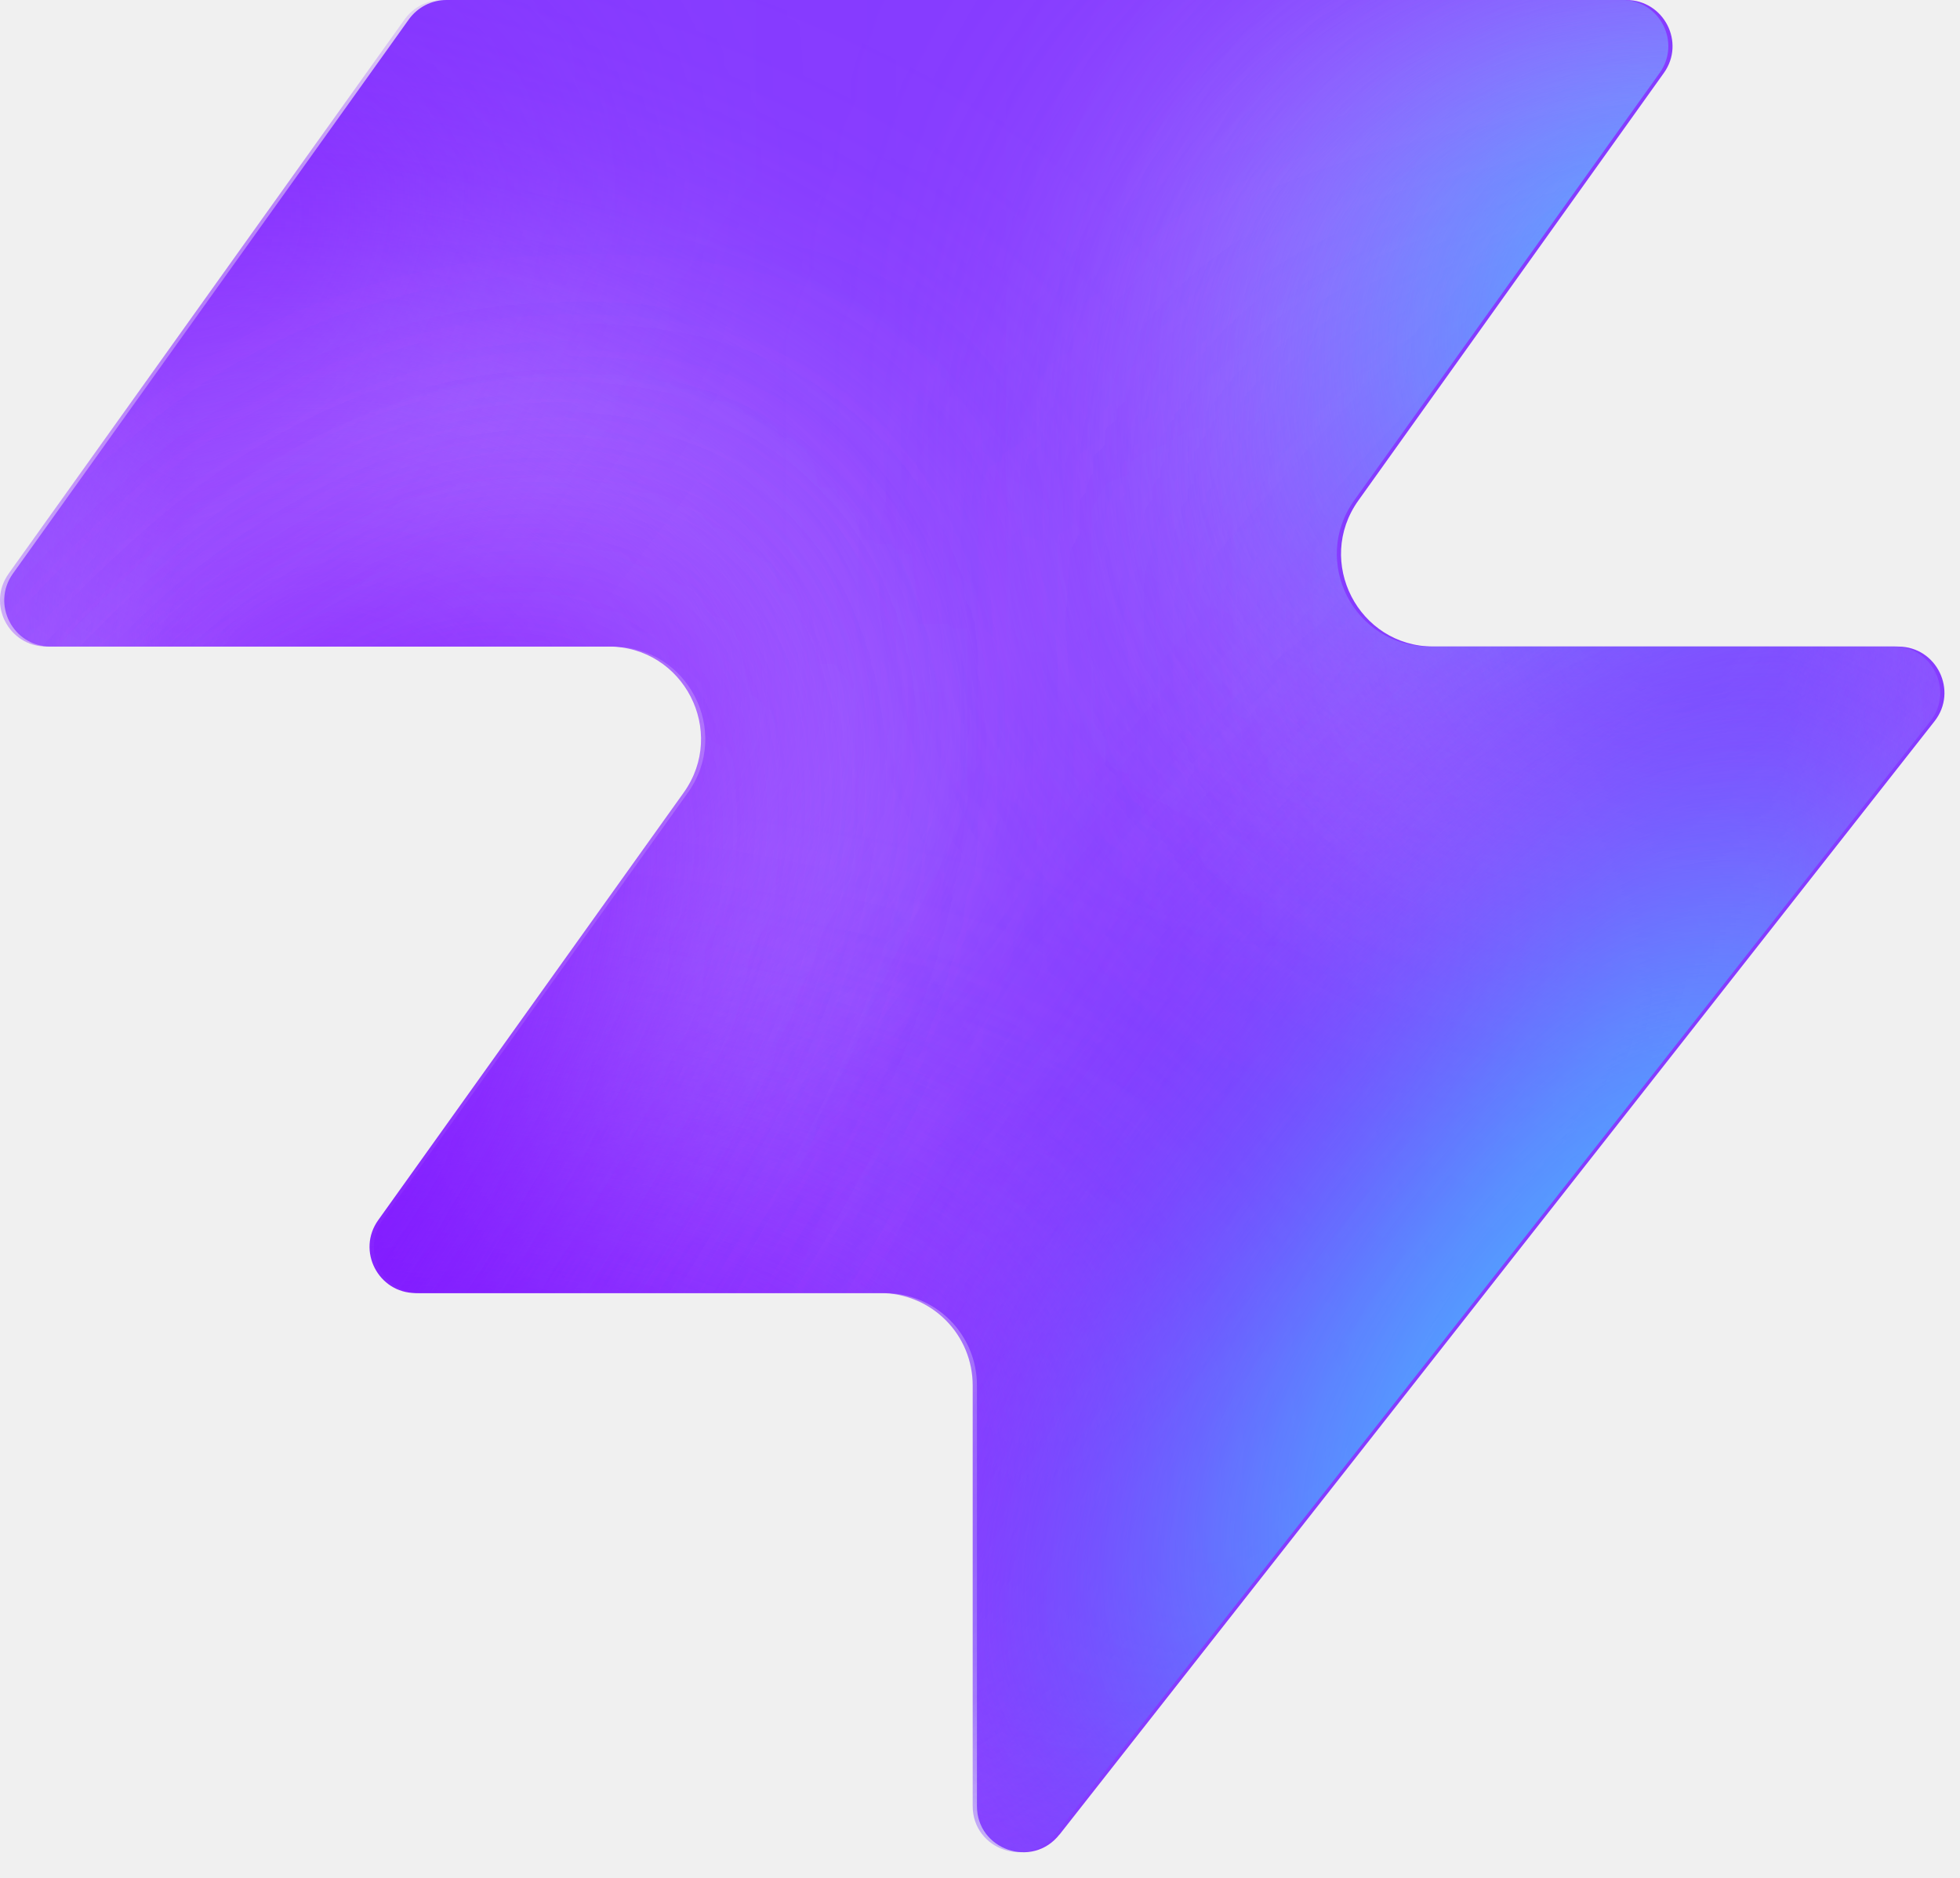
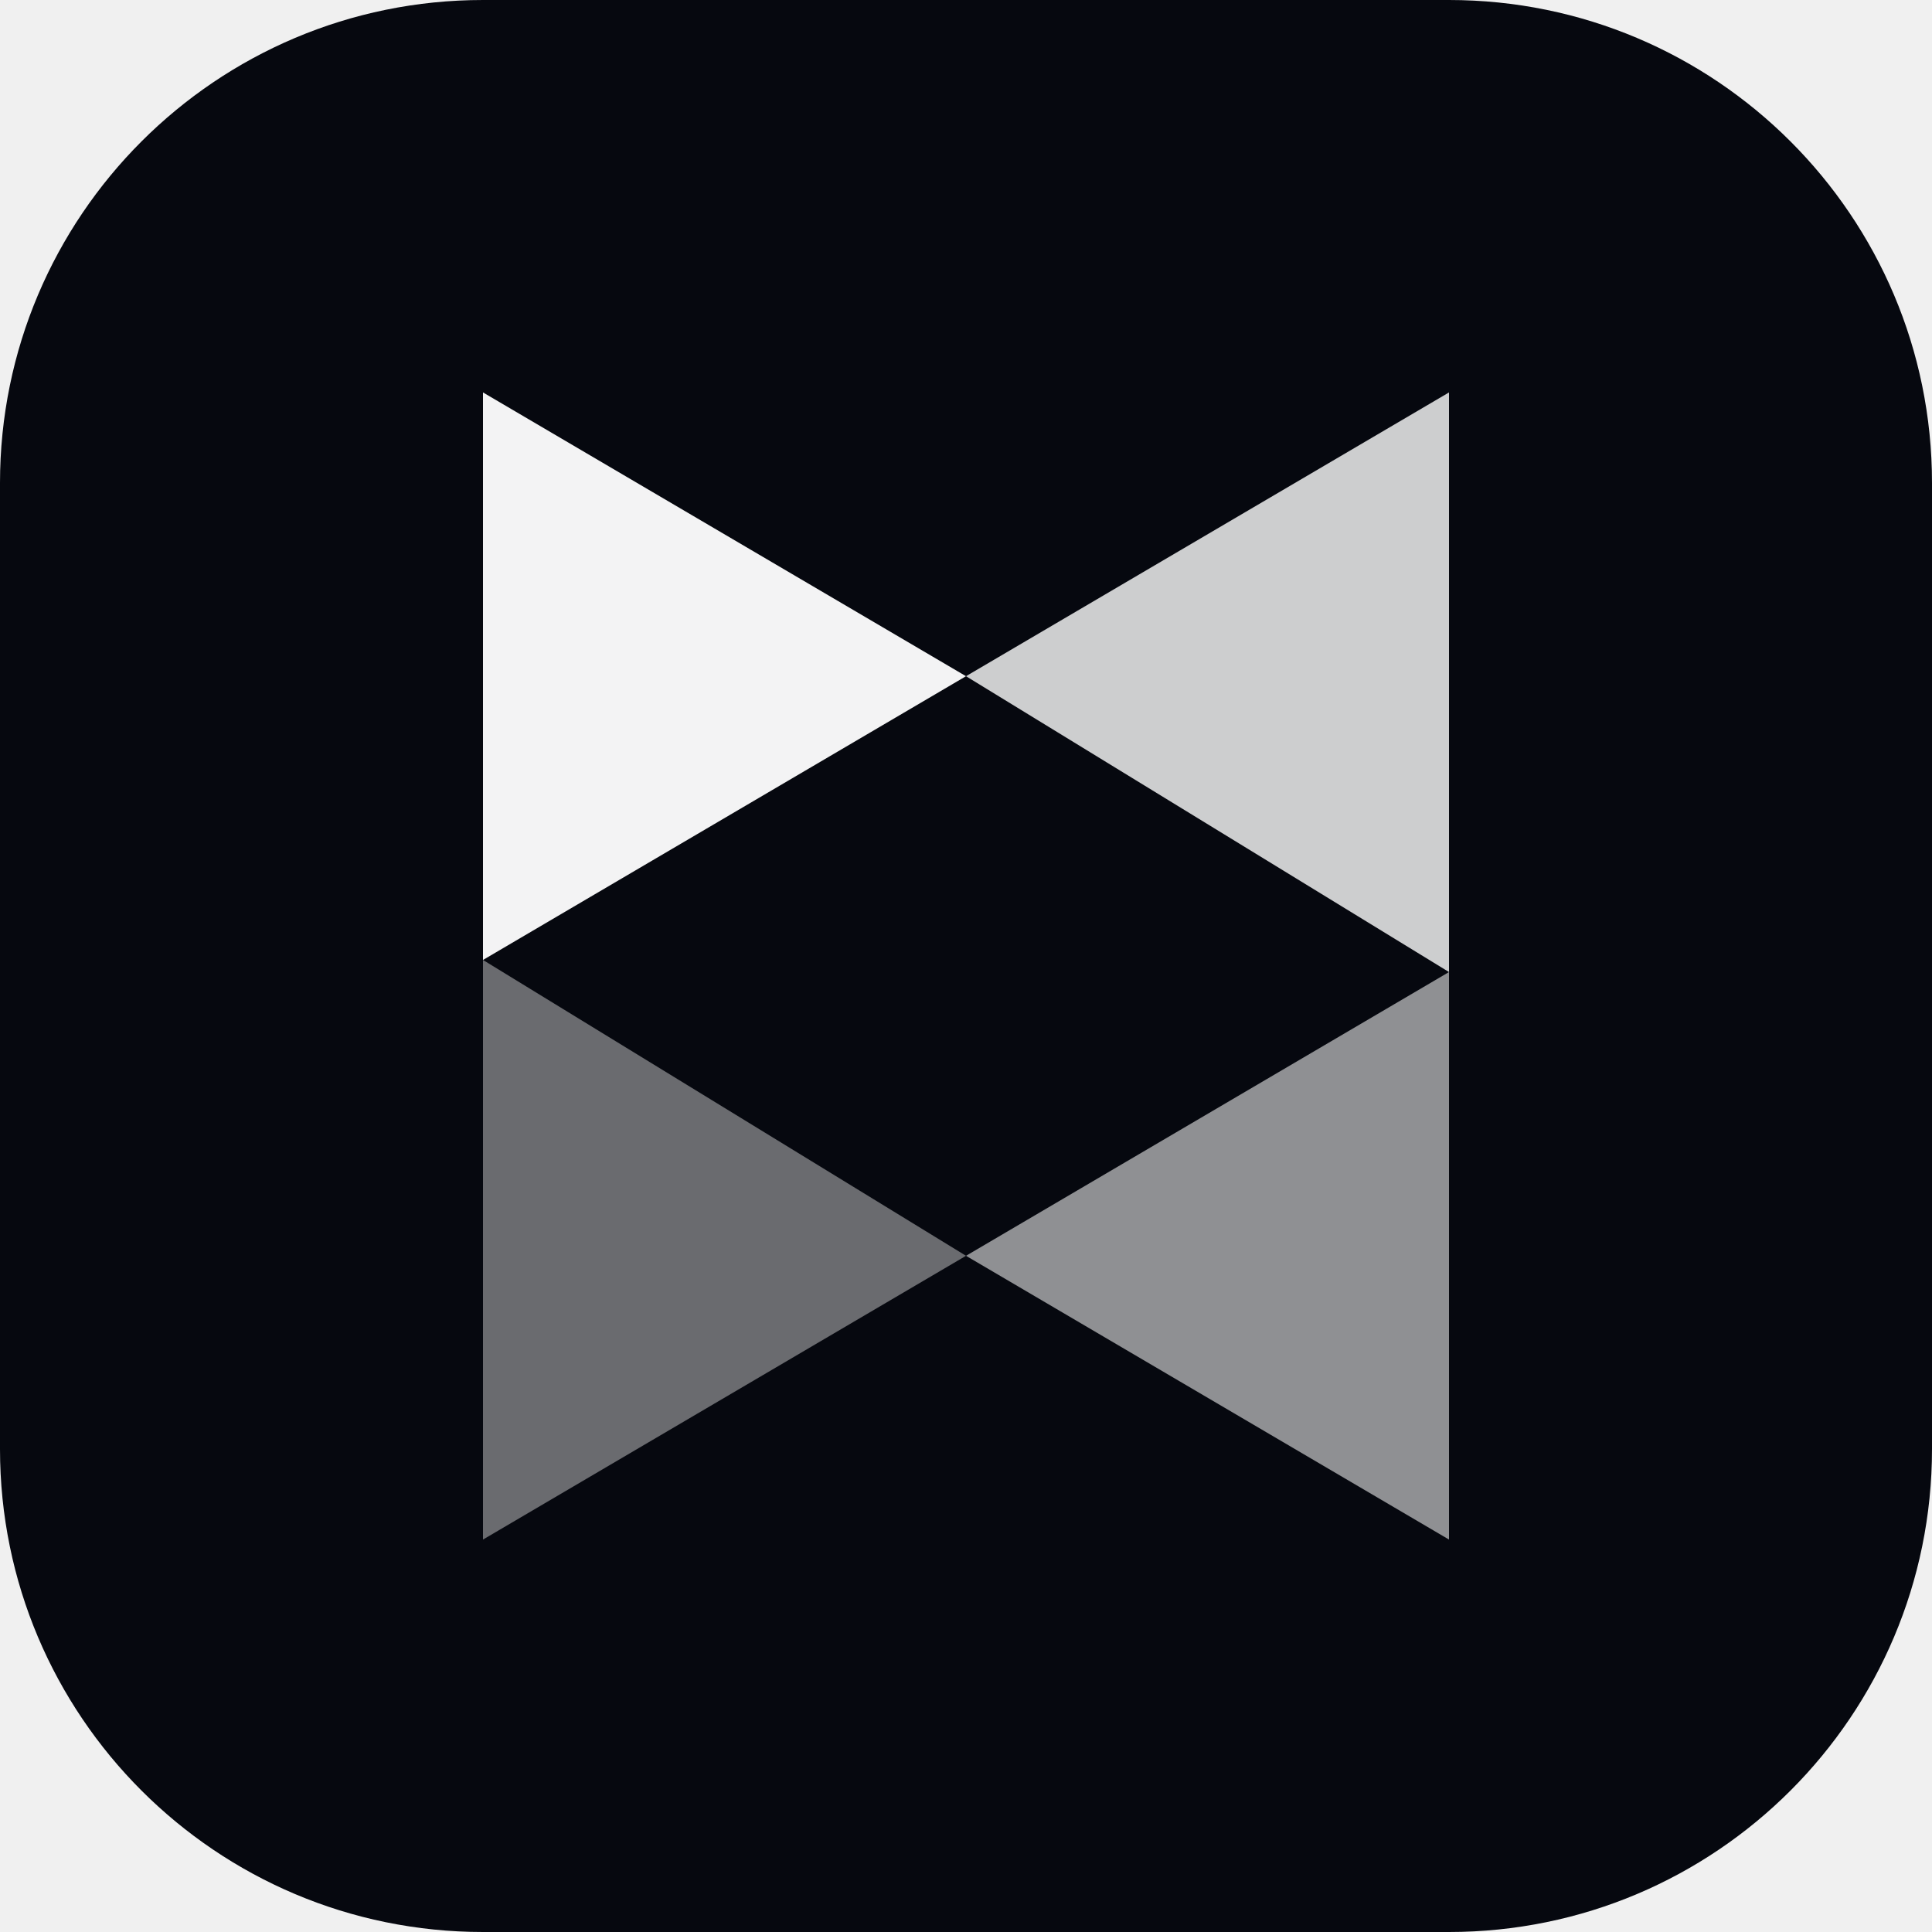
- <svg xmlns="http://www.w3.org/2000/svg" width="48" height="46" fill="none" viewBox="0 0 48 46">
-   <path fill="#863bff" d="M25.946 44.938c-.664.845-2.021.375-2.021-.698V33.937a2.26 2.26 0 0 0-2.262-2.262H10.287c-.92 0-1.456-1.04-.92-1.788l7.48-10.471c1.07-1.497 0-3.578-1.842-3.578H1.237c-.92 0-1.456-1.04-.92-1.788L10.013.474c.214-.297.556-.474.92-.474h28.894c.92 0 1.456 1.04.92 1.788l-7.48 10.471c-1.07 1.498 0 3.579 1.842 3.579h11.377c.943 0 1.473 1.088.89 1.83L25.947 44.94z" style="fill:#863bff;fill:color(display-p3 .525 .23 1);fill-opacity:1" />
-   <mask id="a" width="48" height="46" x="0" y="0" maskUnits="userSpaceOnUse" style="mask-type:alpha">
-     <path fill="#000" d="M25.842 44.938c-.664.844-2.021.375-2.021-.698V33.937a2.26 2.26 0 0 0-2.262-2.262H10.183c-.92 0-1.456-1.04-.92-1.788l7.48-10.471c1.07-1.498 0-3.579-1.842-3.579H1.133c-.92 0-1.456-1.04-.92-1.787L9.91.473c.214-.297.556-.474.92-.474h28.894c.92 0 1.456 1.04.92 1.788l-7.48 10.471c-1.07 1.498 0 3.578 1.842 3.578h11.377c.943 0 1.473 1.088.89 1.832L25.843 44.94z" style="fill:#000;fill-opacity:1" />
-   </mask>
-   <g mask="url(#a)">
-     <g filter="url(#b)">
-       <ellipse cx="5.508" cy="14.704" fill="#ede6ff" rx="5.508" ry="14.704" style="fill:#ede6ff;fill:color(display-p3 .927 .903 1);fill-opacity:1" transform="matrix(.00324 1 1 -.00324 -4.47 31.516)" />
-     </g>
-     <g filter="url(#c)">
-       <ellipse cx="10.399" cy="29.851" fill="#ede6ff" rx="10.399" ry="29.851" style="fill:#ede6ff;fill:color(display-p3 .927 .903 1);fill-opacity:1" transform="matrix(.00324 1 1 -.00324 -39.328 7.883)" />
-     </g>
-     <g filter="url(#d)">
-       <ellipse cx="5.508" cy="30.487" fill="#7e14ff" rx="5.508" ry="30.487" style="fill:#7e14ff;fill:color(display-p3 .492 .077 1);fill-opacity:1" transform="rotate(89.814 -25.913 -14.639)scale(1 -1)" />
-     </g>
-     <g filter="url(#e)">
-       <ellipse cx="5.508" cy="30.599" fill="#7e14ff" rx="5.508" ry="30.599" style="fill:#7e14ff;fill:color(display-p3 .492 .077 1);fill-opacity:1" transform="rotate(89.814 -32.644 -3.334)scale(1 -1)" />
-     </g>
-     <g filter="url(#f)">
-       <ellipse cx="5.508" cy="30.599" fill="#7e14ff" rx="5.508" ry="30.599" style="fill:#7e14ff;fill:color(display-p3 .492 .077 1);fill-opacity:1" transform="matrix(.00324 1 1 -.00324 -34.34 30.47)" />
-     </g>
-     <g filter="url(#g)">
-       <ellipse cx="14.072" cy="22.078" fill="#ede6ff" rx="14.072" ry="22.078" style="fill:#ede6ff;fill:color(display-p3 .927 .903 1);fill-opacity:1" transform="rotate(93.35 24.506 48.493)scale(-1 1)" />
-     </g>
-     <g filter="url(#h)">
-       <ellipse cx="3.47" cy="21.501" fill="#7e14ff" rx="3.47" ry="21.501" style="fill:#7e14ff;fill:color(display-p3 .492 .077 1);fill-opacity:1" transform="rotate(89.009 28.708 47.59)scale(-1 1)" />
-     </g>
-     <g filter="url(#i)">
-       <ellipse cx="3.47" cy="21.501" fill="#7e14ff" rx="3.47" ry="21.501" style="fill:#7e14ff;fill:color(display-p3 .492 .077 1);fill-opacity:1" transform="rotate(89.009 28.708 47.59)scale(-1 1)" />
-     </g>
-     <g filter="url(#j)">
-       <ellipse cx=".387" cy="8.972" fill="#7e14ff" rx="4.407" ry="29.108" style="fill:#7e14ff;fill:color(display-p3 .492 .077 1);fill-opacity:1" transform="rotate(39.51 .387 8.972)" />
-     </g>
-     <g filter="url(#k)">
-       <ellipse cx="47.523" cy="-6.092" fill="#7e14ff" rx="4.407" ry="29.108" style="fill:#7e14ff;fill:color(display-p3 .492 .077 1);fill-opacity:1" transform="rotate(37.892 47.523 -6.092)" />
-     </g>
-     <g filter="url(#l)">
-       <ellipse cx="41.412" cy="6.333" fill="#47bfff" rx="5.971" ry="9.665" style="fill:#47bfff;fill:color(display-p3 .28 .748 1);fill-opacity:1" transform="rotate(37.892 41.412 6.333)" />
-     </g>
-     <g filter="url(#m)">
-       <ellipse cx="-1.879" cy="38.332" fill="#7e14ff" rx="4.407" ry="29.108" style="fill:#7e14ff;fill:color(display-p3 .492 .077 1);fill-opacity:1" transform="rotate(37.892 -1.88 38.332)" />
-     </g>
-     <g filter="url(#n)">
-       <ellipse cx="-1.879" cy="38.332" fill="#7e14ff" rx="4.407" ry="29.108" style="fill:#7e14ff;fill:color(display-p3 .492 .077 1);fill-opacity:1" transform="rotate(37.892 -1.88 38.332)" />
-     </g>
-     <g filter="url(#o)">
-       <ellipse cx="35.651" cy="29.907" fill="#7e14ff" rx="4.407" ry="29.108" style="fill:#7e14ff;fill:color(display-p3 .492 .077 1);fill-opacity:1" transform="rotate(37.892 35.651 29.907)" />
-     </g>
-     <g filter="url(#p)">
-       <ellipse cx="38.418" cy="32.4" fill="#47bfff" rx="5.971" ry="15.297" style="fill:#47bfff;fill:color(display-p3 .28 .748 1);fill-opacity:1" transform="rotate(37.892 38.418 32.4)" />
-     </g>
+ <svg xmlns="http://www.w3.org/2000/svg" width="32" height="32" viewBox="0 0 32 32" fill="none">
+   <rect width="32" height="32" rx="8" fill="#06080f" />
+   <g transform="translate(3 3)">
+     <path d="M5 3.5 13 8.2 5 12.9V3.5Z" fill="#ffffff" opacity="0.95" />
+     <path d="M13 8.2 21 3.5v9.6L13 8.2Z" fill="#ffffff" opacity="0.8" />
+     <path d="M21 22.5 13 17.8 21 13.1v9.4Z" fill="#ffffff" opacity="0.55" />
+     <path d="M13 17.8 5 22.5v-9.6l8 4.9Z" fill="#ffffff" opacity="0.4" />
  </g>
-   <defs>
-     <filter id="b" width="60.045" height="41.654" x="-19.77" y="16.149" color-interpolation-filters="sRGB" filterUnits="userSpaceOnUse">
-       <feFlood flood-opacity="0" result="BackgroundImageFix" />
-       <feBlend in="SourceGraphic" in2="BackgroundImageFix" result="shape" />
-       <feGaussianBlur result="effect1_foregroundBlur_2002_17158" stdDeviation="7.659" />
-     </filter>
-     <filter id="c" width="90.34" height="51.437" x="-54.613" y="-7.533" color-interpolation-filters="sRGB" filterUnits="userSpaceOnUse">
-       <feFlood flood-opacity="0" result="BackgroundImageFix" />
-       <feBlend in="SourceGraphic" in2="BackgroundImageFix" result="shape" />
-       <feGaussianBlur result="effect1_foregroundBlur_2002_17158" stdDeviation="7.659" />
-     </filter>
-     <filter id="d" width="79.355" height="29.4" x="-49.64" y="2.03" color-interpolation-filters="sRGB" filterUnits="userSpaceOnUse">
-       <feFlood flood-opacity="0" result="BackgroundImageFix" />
-       <feBlend in="SourceGraphic" in2="BackgroundImageFix" result="shape" />
-       <feGaussianBlur result="effect1_foregroundBlur_2002_17158" stdDeviation="4.596" />
-     </filter>
-     <filter id="e" width="79.579" height="29.4" x="-45.045" y="20.029" color-interpolation-filters="sRGB" filterUnits="userSpaceOnUse">
-       <feFlood flood-opacity="0" result="BackgroundImageFix" />
-       <feBlend in="SourceGraphic" in2="BackgroundImageFix" result="shape" />
-       <feGaussianBlur result="effect1_foregroundBlur_2002_17158" stdDeviation="4.596" />
-     </filter>
-     <filter id="f" width="79.579" height="29.4" x="-43.513" y="21.178" color-interpolation-filters="sRGB" filterUnits="userSpaceOnUse">
-       <feFlood flood-opacity="0" result="BackgroundImageFix" />
-       <feBlend in="SourceGraphic" in2="BackgroundImageFix" result="shape" />
-       <feGaussianBlur result="effect1_foregroundBlur_2002_17158" stdDeviation="4.596" />
-     </filter>
-     <filter id="g" width="74.749" height="58.852" x="15.756" y="-17.901" color-interpolation-filters="sRGB" filterUnits="userSpaceOnUse">
-       <feFlood flood-opacity="0" result="BackgroundImageFix" />
-       <feBlend in="SourceGraphic" in2="BackgroundImageFix" result="shape" />
-       <feGaussianBlur result="effect1_foregroundBlur_2002_17158" stdDeviation="7.659" />
-     </filter>
-     <filter id="h" width="61.377" height="25.362" x="23.548" y="2.284" color-interpolation-filters="sRGB" filterUnits="userSpaceOnUse">
-       <feFlood flood-opacity="0" result="BackgroundImageFix" />
-       <feBlend in="SourceGraphic" in2="BackgroundImageFix" result="shape" />
-       <feGaussianBlur result="effect1_foregroundBlur_2002_17158" stdDeviation="4.596" />
-     </filter>
-     <filter id="i" width="61.377" height="25.362" x="23.548" y="2.284" color-interpolation-filters="sRGB" filterUnits="userSpaceOnUse">
-       <feFlood flood-opacity="0" result="BackgroundImageFix" />
-       <feBlend in="SourceGraphic" in2="BackgroundImageFix" result="shape" />
-       <feGaussianBlur result="effect1_foregroundBlur_2002_17158" stdDeviation="4.596" />
-     </filter>
-     <filter id="j" width="56.045" height="63.649" x="-27.636" y="-22.853" color-interpolation-filters="sRGB" filterUnits="userSpaceOnUse">
-       <feFlood flood-opacity="0" result="BackgroundImageFix" />
-       <feBlend in="SourceGraphic" in2="BackgroundImageFix" result="shape" />
-       <feGaussianBlur result="effect1_foregroundBlur_2002_17158" stdDeviation="4.596" />
-     </filter>
-     <filter id="k" width="54.814" height="64.646" x="20.116" y="-38.415" color-interpolation-filters="sRGB" filterUnits="userSpaceOnUse">
-       <feFlood flood-opacity="0" result="BackgroundImageFix" />
-       <feBlend in="SourceGraphic" in2="BackgroundImageFix" result="shape" />
-       <feGaussianBlur result="effect1_foregroundBlur_2002_17158" stdDeviation="4.596" />
-     </filter>
-     <filter id="l" width="33.541" height="35.313" x="24.641" y="-11.323" color-interpolation-filters="sRGB" filterUnits="userSpaceOnUse">
-       <feFlood flood-opacity="0" result="BackgroundImageFix" />
-       <feBlend in="SourceGraphic" in2="BackgroundImageFix" result="shape" />
-       <feGaussianBlur result="effect1_foregroundBlur_2002_17158" stdDeviation="4.596" />
-     </filter>
-     <filter id="m" width="54.814" height="64.646" x="-29.286" y="6.009" color-interpolation-filters="sRGB" filterUnits="userSpaceOnUse">
-       <feFlood flood-opacity="0" result="BackgroundImageFix" />
-       <feBlend in="SourceGraphic" in2="BackgroundImageFix" result="shape" />
-       <feGaussianBlur result="effect1_foregroundBlur_2002_17158" stdDeviation="4.596" />
-     </filter>
-     <filter id="n" width="54.814" height="64.646" x="-29.286" y="6.009" color-interpolation-filters="sRGB" filterUnits="userSpaceOnUse">
-       <feFlood flood-opacity="0" result="BackgroundImageFix" />
-       <feBlend in="SourceGraphic" in2="BackgroundImageFix" result="shape" />
-       <feGaussianBlur result="effect1_foregroundBlur_2002_17158" stdDeviation="4.596" />
-     </filter>
-     <filter id="o" width="54.814" height="64.646" x="8.244" y="-2.416" color-interpolation-filters="sRGB" filterUnits="userSpaceOnUse">
-       <feFlood flood-opacity="0" result="BackgroundImageFix" />
-       <feBlend in="SourceGraphic" in2="BackgroundImageFix" result="shape" />
-       <feGaussianBlur result="effect1_foregroundBlur_2002_17158" stdDeviation="4.596" />
-     </filter>
-     <filter id="p" width="39.409" height="43.623" x="18.713" y="10.588" color-interpolation-filters="sRGB" filterUnits="userSpaceOnUse">
-       <feFlood flood-opacity="0" result="BackgroundImageFix" />
-       <feBlend in="SourceGraphic" in2="BackgroundImageFix" result="shape" />
-       <feGaussianBlur result="effect1_foregroundBlur_2002_17158" stdDeviation="4.596" />
-     </filter>
-   </defs>
</svg>
